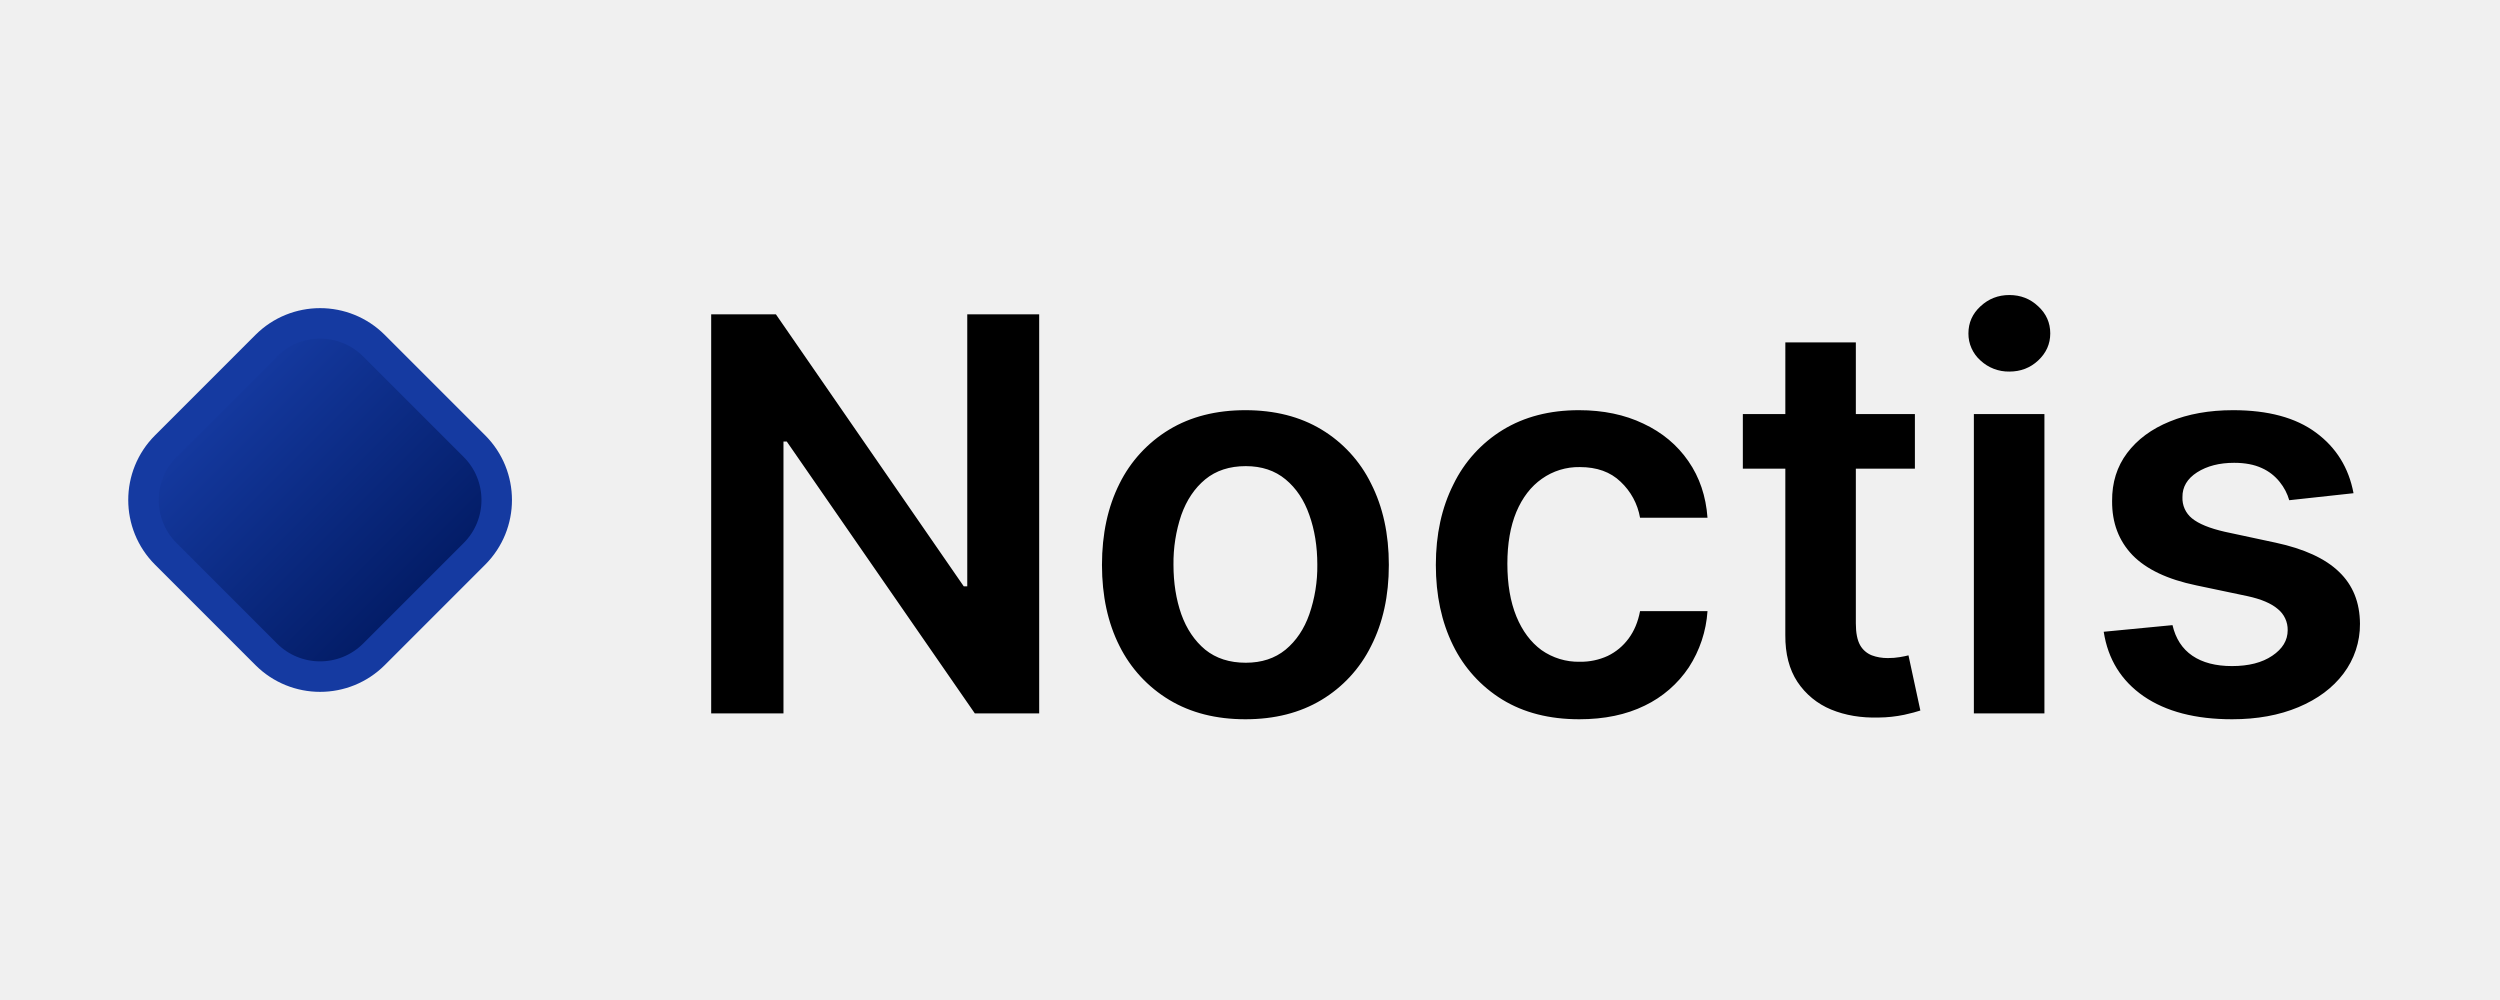
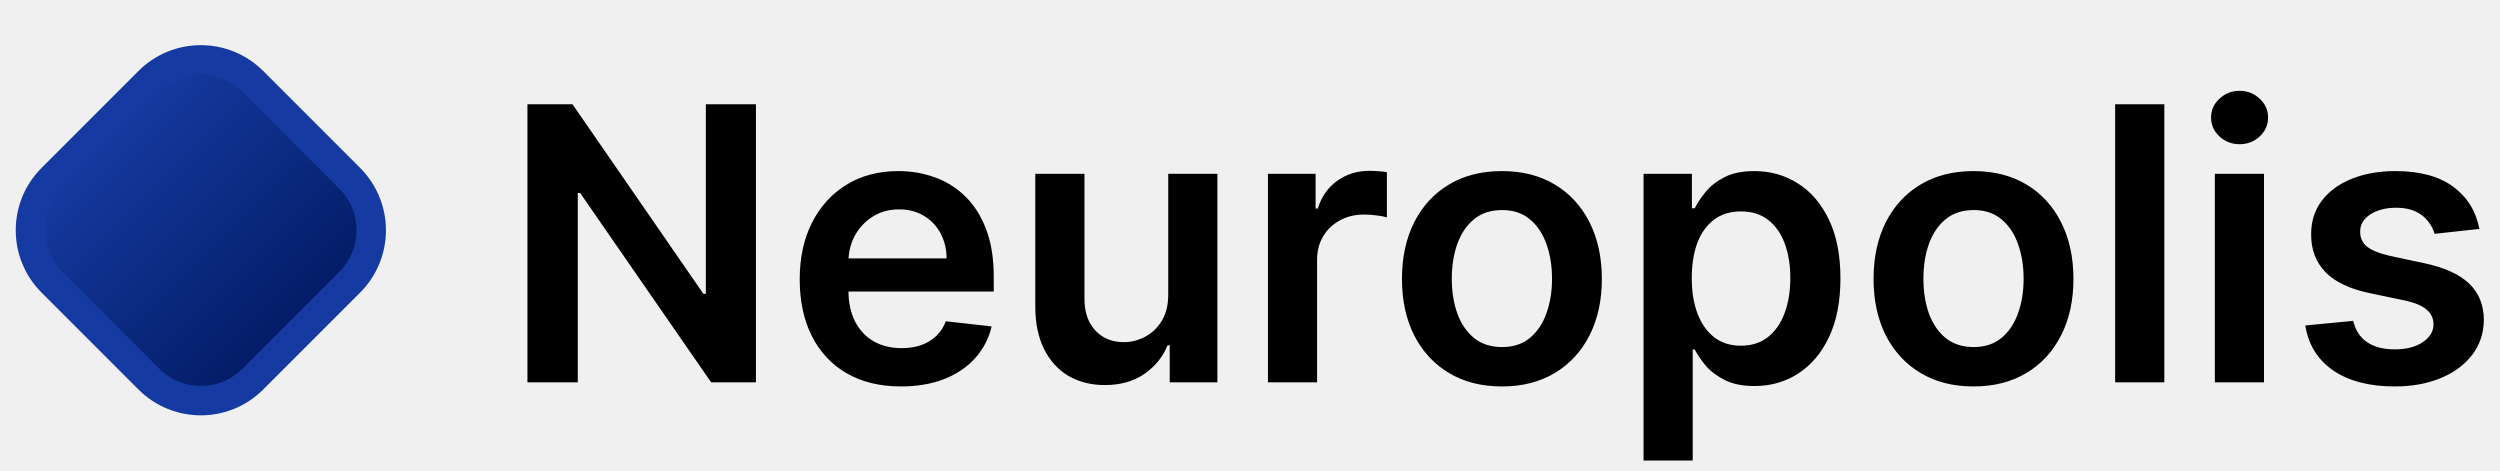
- <svg xmlns="http://www.w3.org/2000/svg" width="95" height="38" viewBox="0 0 95 38" fill="none">
-   <g clip-path="url(#clip0_36_2)">
-     <path d="M10.116 13.137L6.301 16.952C5.17 18.083 5.17 19.917 6.301 21.048L10.116 24.863C11.247 25.994 13.081 25.994 14.212 24.863L18.027 21.048C19.158 19.917 19.158 18.083 18.027 16.952L14.212 13.137C13.081 12.006 11.247 12.006 10.116 13.137Z" fill="url(#paint0_linear_36_2)" />
-     <path d="M10.116 13.137L6.301 16.952C5.17 18.083 5.17 19.917 6.301 21.048L10.116 24.863C11.247 25.994 13.081 25.994 14.212 24.863L18.027 21.048C19.158 19.917 19.158 18.083 18.027 16.952L14.212 13.137C13.081 12.006 11.247 12.006 10.116 13.137Z" fill="url(#paint1_linear_36_2)" />
-     <path d="M10.116 13.137L6.301 16.952C5.17 18.083 5.17 19.917 6.301 21.048L10.116 24.863C11.247 25.994 13.081 25.994 14.212 24.863L18.027 21.048C19.158 19.917 19.158 18.083 18.027 16.952L14.212 13.137C13.081 12.006 11.247 12.006 10.116 13.137Z" stroke="#153AA1" stroke-width="1.159" />
-     <path d="M39.489 11.944V27.11H37.044L29.898 16.779H29.772V27.11H27.025V11.944H29.484L36.623 22.281H36.756V11.944H39.489ZM47.325 27.332C46.214 27.332 45.251 27.088 44.437 26.599C43.622 26.11 42.965 25.399 42.541 24.548C42.097 23.668 41.875 22.641 41.875 21.466C41.875 20.292 42.097 19.263 42.541 18.379C42.963 17.525 43.621 16.811 44.437 16.32C45.251 15.831 46.214 15.587 47.325 15.587C48.436 15.587 49.399 15.83 50.213 16.32C51.029 16.81 51.684 17.525 52.102 18.379C52.551 19.263 52.776 20.292 52.776 21.466C52.776 22.641 52.551 23.668 52.102 24.548C51.683 25.399 51.027 26.111 50.213 26.599C49.399 27.088 48.436 27.332 47.325 27.332ZM47.34 25.184C47.943 25.184 48.445 25.019 48.851 24.688C49.256 24.352 49.558 23.903 49.755 23.34C49.964 22.735 50.066 22.099 50.058 21.46C50.058 20.763 49.956 20.134 49.755 19.571C49.558 19.003 49.256 18.552 48.851 18.216C48.445 17.88 47.943 17.713 47.34 17.713C46.723 17.713 46.209 17.88 45.799 18.216C45.394 18.552 45.091 19.003 44.889 19.571C44.684 20.179 44.584 20.818 44.592 21.46C44.592 22.15 44.692 22.778 44.889 23.34C45.091 23.903 45.395 24.352 45.799 24.688C46.209 25.019 46.723 25.184 47.34 25.184ZM60.012 27.332C58.877 27.332 57.901 27.083 57.087 26.584C56.279 26.087 55.629 25.371 55.214 24.518C54.779 23.634 54.562 22.618 54.562 21.466C54.562 20.311 54.784 19.292 55.229 18.408C55.644 17.551 56.297 16.831 57.109 16.334C57.925 15.836 58.887 15.587 59.997 15.587C60.92 15.587 61.738 15.757 62.449 16.098C63.165 16.434 63.735 16.91 64.16 17.527C64.584 18.139 64.826 18.855 64.885 19.674H62.322C62.231 19.149 61.971 18.669 61.582 18.305C61.197 17.934 60.682 17.749 60.034 17.749C59.518 17.739 59.012 17.895 58.591 18.194C58.176 18.485 57.853 18.905 57.621 19.453C57.394 20.001 57.28 20.658 57.28 21.422C57.28 22.198 57.394 22.864 57.621 23.422C57.848 23.975 58.166 24.402 58.576 24.703C59.002 25.003 59.514 25.159 60.035 25.147C60.4 25.153 60.762 25.077 61.093 24.925C61.409 24.772 61.673 24.553 61.886 24.266C62.099 23.979 62.245 23.632 62.322 23.223H64.885C64.835 23.985 64.59 24.721 64.174 25.361C63.756 25.986 63.178 26.488 62.501 26.813C61.794 27.16 60.966 27.332 60.012 27.332ZM72.766 15.735V17.809H66.228V15.735H72.766ZM67.843 13.01H70.522V23.689C70.522 24.049 70.577 24.326 70.685 24.518C70.784 24.694 70.942 24.829 71.129 24.903C71.313 24.972 71.515 25.007 71.737 25.007C71.905 25.007 72.058 24.994 72.197 24.97C72.339 24.945 72.448 24.924 72.522 24.903L72.974 27C72.83 27.048 72.626 27.103 72.36 27.162C72.043 27.228 71.72 27.263 71.396 27.266C70.724 27.285 70.12 27.184 69.582 26.962C69.059 26.747 68.614 26.381 68.302 25.911C67.99 25.436 67.837 24.844 67.842 24.132L67.843 13.01ZM75.007 27.11V15.735H77.688V27.11H75.007ZM76.355 14.12C75.948 14.127 75.555 13.976 75.258 13.698C75.113 13.57 74.997 13.411 74.918 13.234C74.838 13.056 74.798 12.864 74.8 12.67C74.8 12.264 74.953 11.921 75.258 11.64C75.566 11.354 75.93 11.211 76.355 11.211C76.784 11.211 77.15 11.354 77.452 11.64C77.757 11.921 77.91 12.265 77.91 12.67C77.91 13.069 77.757 13.411 77.451 13.698C77.149 13.98 76.784 14.12 76.355 14.12ZM89.434 18.742L86.991 19.008C86.918 18.754 86.795 18.518 86.628 18.313C86.447 18.085 86.213 17.904 85.947 17.786C85.661 17.653 85.31 17.587 84.895 17.587C84.338 17.587 83.869 17.707 83.489 17.949C83.113 18.191 82.928 18.505 82.933 18.89C82.926 19.044 82.955 19.197 83.018 19.337C83.081 19.477 83.176 19.601 83.295 19.697C83.548 19.904 83.963 20.075 84.54 20.207L86.48 20.623C87.556 20.855 88.357 21.222 88.879 21.726C89.408 22.23 89.674 22.888 89.679 23.704C89.684 24.388 89.463 25.054 89.05 25.599C88.64 26.142 88.07 26.566 87.339 26.873C86.609 27.179 85.769 27.332 84.821 27.332C83.428 27.332 82.308 27.04 81.459 26.457C80.61 25.87 80.103 25.053 79.941 24.007L82.555 23.755C82.674 24.269 82.926 24.656 83.31 24.918C83.696 25.18 84.197 25.311 84.814 25.311C85.451 25.311 85.961 25.18 86.347 24.918C86.737 24.656 86.932 24.333 86.932 23.948C86.935 23.794 86.903 23.64 86.837 23.5C86.772 23.36 86.675 23.237 86.554 23.141C86.308 22.929 85.922 22.765 85.399 22.652L83.459 22.244C82.367 22.017 81.56 21.634 81.037 21.097C80.514 20.552 80.254 19.868 80.26 19.038C80.254 18.337 80.445 17.729 80.83 17.216C81.22 16.698 81.76 16.298 82.452 16.017C83.147 15.731 83.95 15.587 84.858 15.587C86.191 15.587 87.24 15.871 88.006 16.439C88.776 17.006 89.252 17.774 89.434 18.742Z" fill="black" />
-   </g>
+ <svg xmlns="http://www.w3.org/2000/svg" width="85" height="16" viewBox="0 0 85 16" fill="none">
+   <path d="M5.061 2.768L1.768 6.061C0.791 7.037 0.791 8.62 1.768 9.596L5.061 12.889C6.037 13.866 7.62 13.866 8.596 12.889L11.889 9.596C12.866 8.62 12.866 7.037 11.889 6.061L8.596 2.768C7.62 1.791 6.037 1.791 5.061 2.768Z" fill="url(#paint0_linear_1_9)" />
+   <path d="M5.061 2.768L1.768 6.061C0.791 7.037 0.791 8.62 1.768 9.596L5.061 12.889C6.037 13.866 7.62 13.866 8.596 12.889L11.889 9.596C12.866 8.62 12.866 7.037 11.889 6.061L8.596 2.768C7.62 1.791 6.037 1.791 5.061 2.768Z" fill="url(#paint1_linear_1_9)" />
+   <path d="M5.061 2.768L1.768 6.061C0.791 7.037 0.791 8.62 1.768 9.596L5.061 12.889C6.037 13.866 7.62 13.866 8.596 12.889L11.889 9.596C12.866 8.62 12.866 7.037 11.889 6.061L8.596 2.768C7.62 1.791 6.037 1.791 5.061 2.768Z" stroke="#153AA1" />
+   <path d="M25.702 3.545V13H24.179L19.724 6.56H19.645V13H17.933V3.545H19.465L23.916 9.99H23.999V3.545H25.702ZM30.634 13.139C29.923 13.139 29.309 12.991 28.792 12.695C28.278 12.397 27.882 11.975 27.605 11.43C27.328 10.883 27.19 10.238 27.19 9.496C27.19 8.767 27.328 8.127 27.605 7.576C27.885 7.022 28.276 6.591 28.778 6.283C29.279 5.972 29.869 5.817 30.546 5.817C30.983 5.817 31.395 5.888 31.783 6.029C32.174 6.168 32.519 6.383 32.817 6.675C33.119 6.968 33.356 7.34 33.528 7.793C33.7 8.242 33.787 8.777 33.787 9.399V9.912H27.974V8.785H32.185C32.182 8.465 32.112 8.18 31.977 7.931C31.842 7.679 31.652 7.48 31.409 7.336C31.169 7.191 30.889 7.119 30.569 7.119C30.227 7.119 29.927 7.202 29.669 7.368C29.41 7.531 29.209 7.746 29.064 8.014C28.922 8.279 28.85 8.57 28.847 8.887V9.87C28.847 10.282 28.922 10.636 29.073 10.932C29.224 11.224 29.435 11.449 29.706 11.606C29.977 11.76 30.294 11.837 30.657 11.837C30.9 11.837 31.12 11.803 31.317 11.735C31.514 11.664 31.685 11.561 31.829 11.426C31.974 11.29 32.083 11.123 32.157 10.923L33.717 11.098C33.619 11.51 33.431 11.87 33.154 12.178C32.88 12.483 32.529 12.72 32.102 12.889C31.674 13.055 31.184 13.139 30.634 13.139ZM39.72 10.018V5.909H41.391V13H39.771V11.74H39.697C39.537 12.137 39.274 12.461 38.907 12.714C38.544 12.966 38.096 13.092 37.564 13.092C37.099 13.092 36.688 12.989 36.331 12.783C35.978 12.574 35.701 12.271 35.501 11.874C35.3 11.473 35.2 10.99 35.2 10.424V5.909H36.872V10.165C36.872 10.615 36.995 10.972 37.241 11.236C37.487 11.501 37.81 11.633 38.21 11.633C38.457 11.633 38.695 11.573 38.926 11.454C39.157 11.334 39.346 11.155 39.494 10.918C39.645 10.678 39.72 10.378 39.72 10.018ZM43.11 13V5.909H44.73V7.091H44.804C44.933 6.682 45.155 6.366 45.469 6.145C45.786 5.92 46.147 5.808 46.553 5.808C46.646 5.808 46.749 5.812 46.863 5.821C46.98 5.828 47.077 5.838 47.154 5.854V7.391C47.083 7.366 46.971 7.345 46.817 7.326C46.666 7.305 46.52 7.294 46.378 7.294C46.073 7.294 45.8 7.36 45.556 7.493C45.316 7.622 45.127 7.802 44.989 8.033C44.85 8.263 44.781 8.53 44.781 8.831V13H43.11ZM51.065 13.139C50.373 13.139 49.772 12.986 49.265 12.681C48.757 12.377 48.363 11.95 48.083 11.403C47.806 10.855 47.667 10.215 47.667 9.482C47.667 8.75 47.806 8.108 48.083 7.557C48.363 7.006 48.757 6.578 49.265 6.274C49.772 5.969 50.373 5.817 51.065 5.817C51.758 5.817 52.358 5.969 52.865 6.274C53.373 6.578 53.766 7.006 54.043 7.557C54.323 8.108 54.463 8.75 54.463 9.482C54.463 10.215 54.323 10.855 54.043 11.403C53.766 11.95 53.373 12.377 52.865 12.681C52.358 12.986 51.758 13.139 51.065 13.139ZM51.074 11.8C51.45 11.8 51.764 11.697 52.016 11.49C52.268 11.281 52.456 11.001 52.579 10.65C52.705 10.299 52.769 9.909 52.769 9.478C52.769 9.044 52.705 8.651 52.579 8.3C52.456 7.947 52.268 7.665 52.016 7.456C51.764 7.246 51.45 7.142 51.074 7.142C50.69 7.142 50.369 7.246 50.114 7.456C49.862 7.665 49.672 7.947 49.546 8.3C49.423 8.651 49.361 9.044 49.361 9.478C49.361 9.909 49.423 10.299 49.546 10.65C49.672 11.001 49.862 11.281 50.114 11.49C50.369 11.697 50.69 11.8 51.074 11.8ZM55.881 15.659V5.909H57.525V7.082H57.621C57.708 6.909 57.829 6.726 57.986 6.532C58.143 6.335 58.356 6.168 58.623 6.029C58.891 5.888 59.233 5.817 59.648 5.817C60.196 5.817 60.69 5.957 61.13 6.237C61.573 6.514 61.924 6.925 62.183 7.469C62.444 8.011 62.575 8.676 62.575 9.464C62.575 10.242 62.447 10.904 62.192 11.449C61.936 11.994 61.589 12.409 61.148 12.695C60.708 12.982 60.21 13.125 59.653 13.125C59.246 13.125 58.91 13.057 58.642 12.921C58.374 12.786 58.159 12.623 57.995 12.432C57.835 12.238 57.711 12.055 57.621 11.883H57.552V15.659H55.881ZM57.52 9.455C57.52 9.913 57.585 10.315 57.714 10.659C57.846 11.004 58.035 11.273 58.282 11.467C58.531 11.658 58.833 11.754 59.187 11.754C59.556 11.754 59.865 11.655 60.114 11.458C60.364 11.258 60.551 10.986 60.678 10.641C60.807 10.293 60.871 9.898 60.871 9.455C60.871 9.014 60.808 8.624 60.682 8.282C60.556 7.94 60.368 7.673 60.119 7.479C59.87 7.285 59.559 7.188 59.187 7.188C58.83 7.188 58.526 7.282 58.277 7.469C58.028 7.657 57.839 7.92 57.709 8.259C57.583 8.597 57.52 8.996 57.52 9.455ZM67.099 13.139C66.407 13.139 65.807 12.986 65.299 12.681C64.791 12.377 64.397 11.95 64.117 11.403C63.84 10.855 63.701 10.215 63.701 9.482C63.701 8.75 63.84 8.108 64.117 7.557C64.397 7.006 64.791 6.578 65.299 6.274C65.807 5.969 66.407 5.817 67.099 5.817C67.792 5.817 68.392 5.969 68.9 6.274C69.407 6.578 69.8 7.006 70.077 7.557C70.357 8.108 70.497 8.75 70.497 9.482C70.497 10.215 70.357 10.855 70.077 11.403C69.8 11.95 69.407 12.377 68.9 12.681C68.392 12.986 67.792 13.139 67.099 13.139ZM67.108 11.8C67.484 11.8 67.798 11.697 68.05 11.49C68.302 11.281 68.49 11.001 68.613 10.65C68.74 10.299 68.803 9.909 68.803 9.478C68.803 9.044 68.74 8.651 68.613 8.3C68.49 7.947 68.302 7.665 68.05 7.456C67.798 7.246 67.484 7.142 67.108 7.142C66.724 7.142 66.404 7.246 66.148 7.456C65.896 7.665 65.707 7.947 65.58 8.3C65.457 8.651 65.396 9.044 65.396 9.478C65.396 9.909 65.457 10.299 65.58 10.65C65.707 11.001 65.896 11.281 66.148 11.49C66.404 11.697 66.724 11.8 67.108 11.8ZM73.587 3.545V13H71.915V3.545H73.587ZM75.305 13V5.909H76.976V13H75.305ZM76.145 4.903C75.88 4.903 75.653 4.815 75.462 4.64C75.271 4.461 75.176 4.247 75.176 3.998C75.176 3.745 75.271 3.532 75.462 3.356C75.653 3.178 75.88 3.088 76.145 3.088C76.413 3.088 76.641 3.178 76.828 3.356C77.019 3.532 77.115 3.745 77.115 3.998C77.115 4.247 77.019 4.461 76.828 4.64C76.641 4.815 76.413 4.903 76.145 4.903ZM84.299 7.783L82.776 7.95C82.733 7.796 82.657 7.651 82.549 7.516C82.445 7.38 82.303 7.271 82.125 7.188C81.946 7.105 81.728 7.063 81.469 7.063C81.121 7.063 80.829 7.139 80.592 7.289C80.358 7.44 80.243 7.636 80.246 7.876C80.243 8.082 80.318 8.25 80.472 8.379C80.629 8.508 80.887 8.614 81.248 8.697L82.457 8.956C83.128 9.101 83.626 9.33 83.953 9.644C84.282 9.958 84.448 10.369 84.451 10.876C84.448 11.323 84.317 11.717 84.059 12.058C83.803 12.397 83.448 12.662 82.993 12.852C82.537 13.043 82.014 13.139 81.423 13.139C80.555 13.139 79.856 12.957 79.327 12.594C78.798 12.227 78.482 11.718 78.381 11.066L80.01 10.909C80.084 11.229 80.241 11.47 80.481 11.633C80.721 11.797 81.034 11.878 81.418 11.878C81.815 11.878 82.134 11.797 82.374 11.633C82.617 11.47 82.739 11.269 82.739 11.029C82.739 10.826 82.66 10.658 82.503 10.526C82.349 10.393 82.109 10.292 81.783 10.221L80.573 9.967C79.893 9.825 79.39 9.587 79.064 9.251C78.738 8.913 78.576 8.485 78.579 7.968C78.576 7.531 78.695 7.152 78.935 6.832C79.178 6.509 79.515 6.26 79.946 6.085C80.38 5.906 80.88 5.817 81.446 5.817C82.277 5.817 82.931 5.994 83.408 6.348C83.888 6.702 84.185 7.18 84.299 7.783Z" fill="black" />
  <defs>
-     <linearGradient id="paint0_linear_36_2" x1="8.039" y1="15.214" x2="16.77" y2="23.944" gradientUnits="userSpaceOnUse">
+     <linearGradient id="paint0_linear_1_9" x1="3.268" y1="4.56" x2="10.804" y2="12.096" gradientUnits="userSpaceOnUse">
      <stop stop-color="#050505" stop-opacity="0.7" />
      <stop offset="1" stop-color="#121212" />
    </linearGradient>
-     <linearGradient id="paint1_linear_36_2" x1="8.039" y1="15.214" x2="16.77" y2="23.944" gradientUnits="userSpaceOnUse">
+     <linearGradient id="paint1_linear_1_9" x1="3.268" y1="4.56" x2="10.804" y2="12.096" gradientUnits="userSpaceOnUse">
      <stop stop-color="#153AA1" />
      <stop offset="1" stop-color="#00185E" />
    </linearGradient>
-     <clipPath id="clip0_36_2">
-       <rect width="95" height="38" fill="white" />
-     </clipPath>
  </defs>
</svg>
